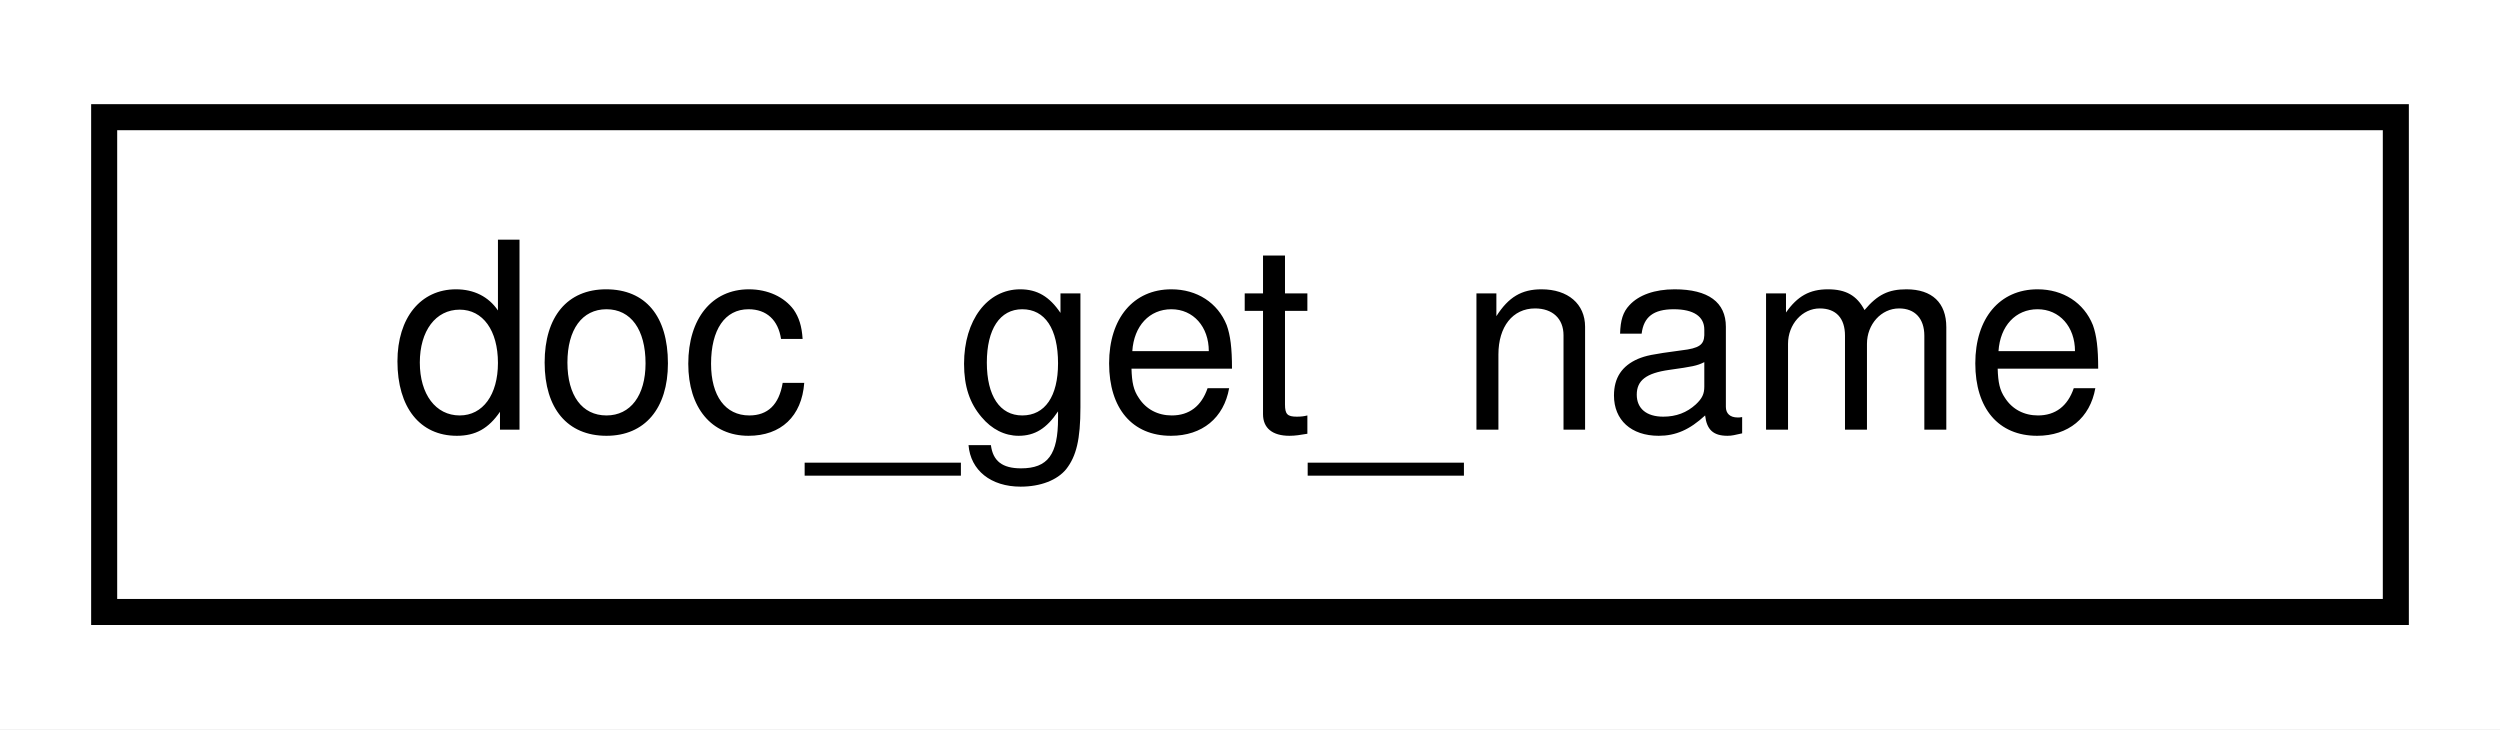
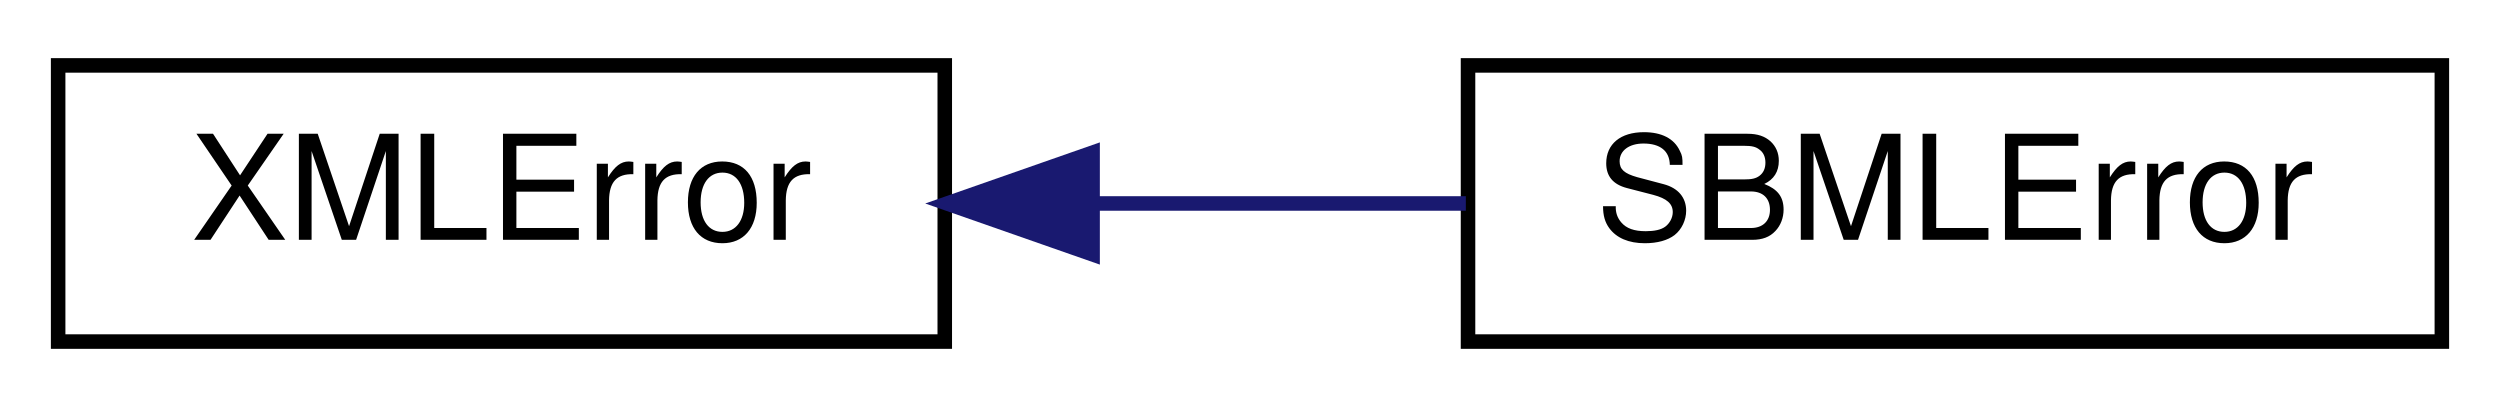
- <svg xmlns="http://www.w3.org/2000/svg" xmlns:xlink="http://www.w3.org/1999/xlink" width="96pt" height="28pt" viewBox="0.00 0.00 96.00 28.00">
+ <svg xmlns="http://www.w3.org/2000/svg" xmlns:xlink="http://www.w3.org/1999/xlink" width="172pt" height="28pt" viewBox="0.00 0.00 172.00 28.00">
  <g id="graph0" class="graph" transform="scale(1 1) rotate(0) translate(4 24)">
-     <polygon fill="white" stroke="transparent" points="-4,4 -4,-24 92,-24 92,4 -4,4" />
+     <polygon fill="white" stroke="transparent" points="-4,4 -4,-24 168,-24 168,4 -4,4" />
    <g id="node1" class="node">
      <g id="a_node1">
-         <a xlink:href="classdoc__get__name.html" target="_top" xlink:title=" ">
-           <polygon fill="white" stroke="black" points="0,-0.5 0,-19.5 88,-19.5 88,-0.5 0,-0.5" />
-           <text text-anchor="middle" x="44" y="-7.5" font-family="Helvetica,sans-Serif" font-size="10.00">doc_get_name</text>
+         <a xlink:href="class_x_m_l_error.html" target="_top" xlink:title=" ">
+           <polygon fill="white" stroke="black" points="0,-0.5 0,-19.5 61,-19.5 61,-0.5 0,-0.5" />
+           <text text-anchor="middle" x="30.5" y="-7.5" font-family="Helvetica,sans-Serif" font-size="10.00">XMLError</text>
        </a>
      </g>
    </g>
+     <g id="node2" class="node">
+       <g id="a_node2">
+         <a xlink:href="class_s_b_m_l_error.html" target="_top" xlink:title=" ">
+           <polygon fill="white" stroke="black" points="97,-0.5 97,-19.5 164,-19.5 164,-0.5 97,-0.5" />
+           <text text-anchor="middle" x="130.5" y="-7.5" font-family="Helvetica,sans-Serif" font-size="10.00">SBMLError</text>
+         </a>
+       </g>
+     </g>
+     <g id="edge1" class="edge">
+       <path fill="none" stroke="midnightblue" d="M71.27,-10C79.78,-10 88.66,-10 96.85,-10" />
+       <polygon fill="midnightblue" stroke="midnightblue" points="71.17,-6.5 61.17,-10 71.17,-13.5 71.17,-6.5" />
+     </g>
  </g>
</svg>
